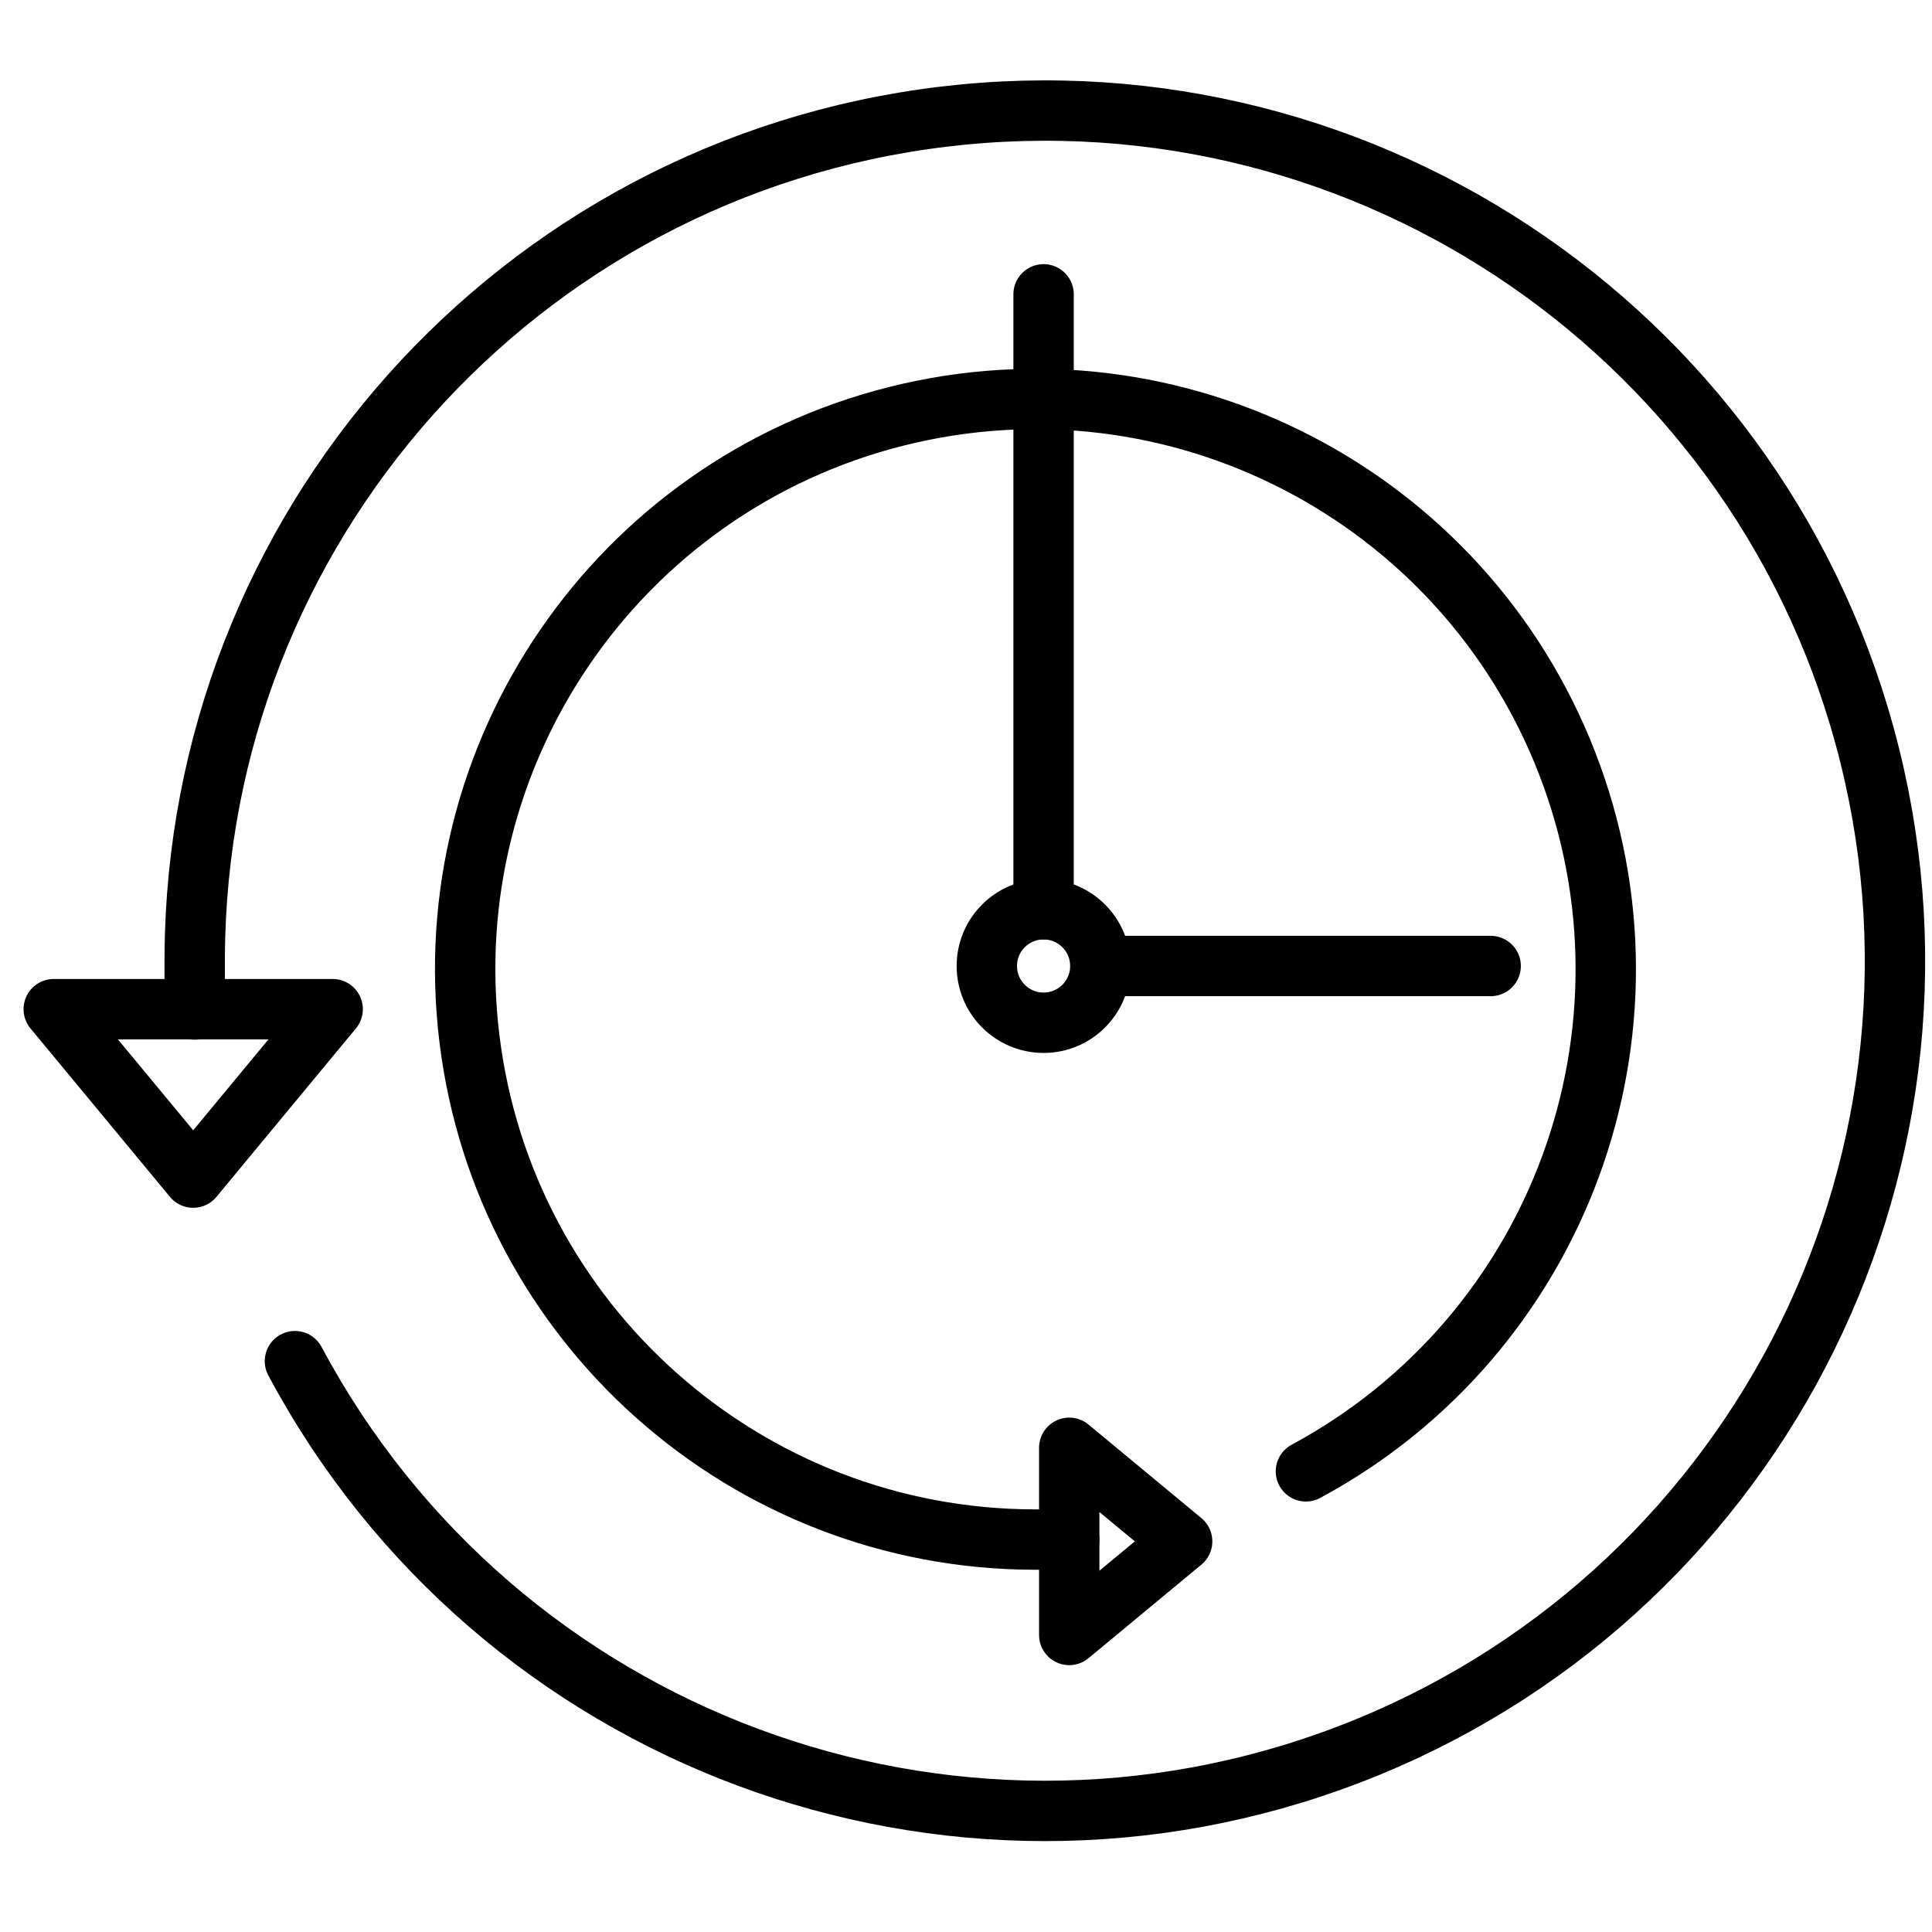
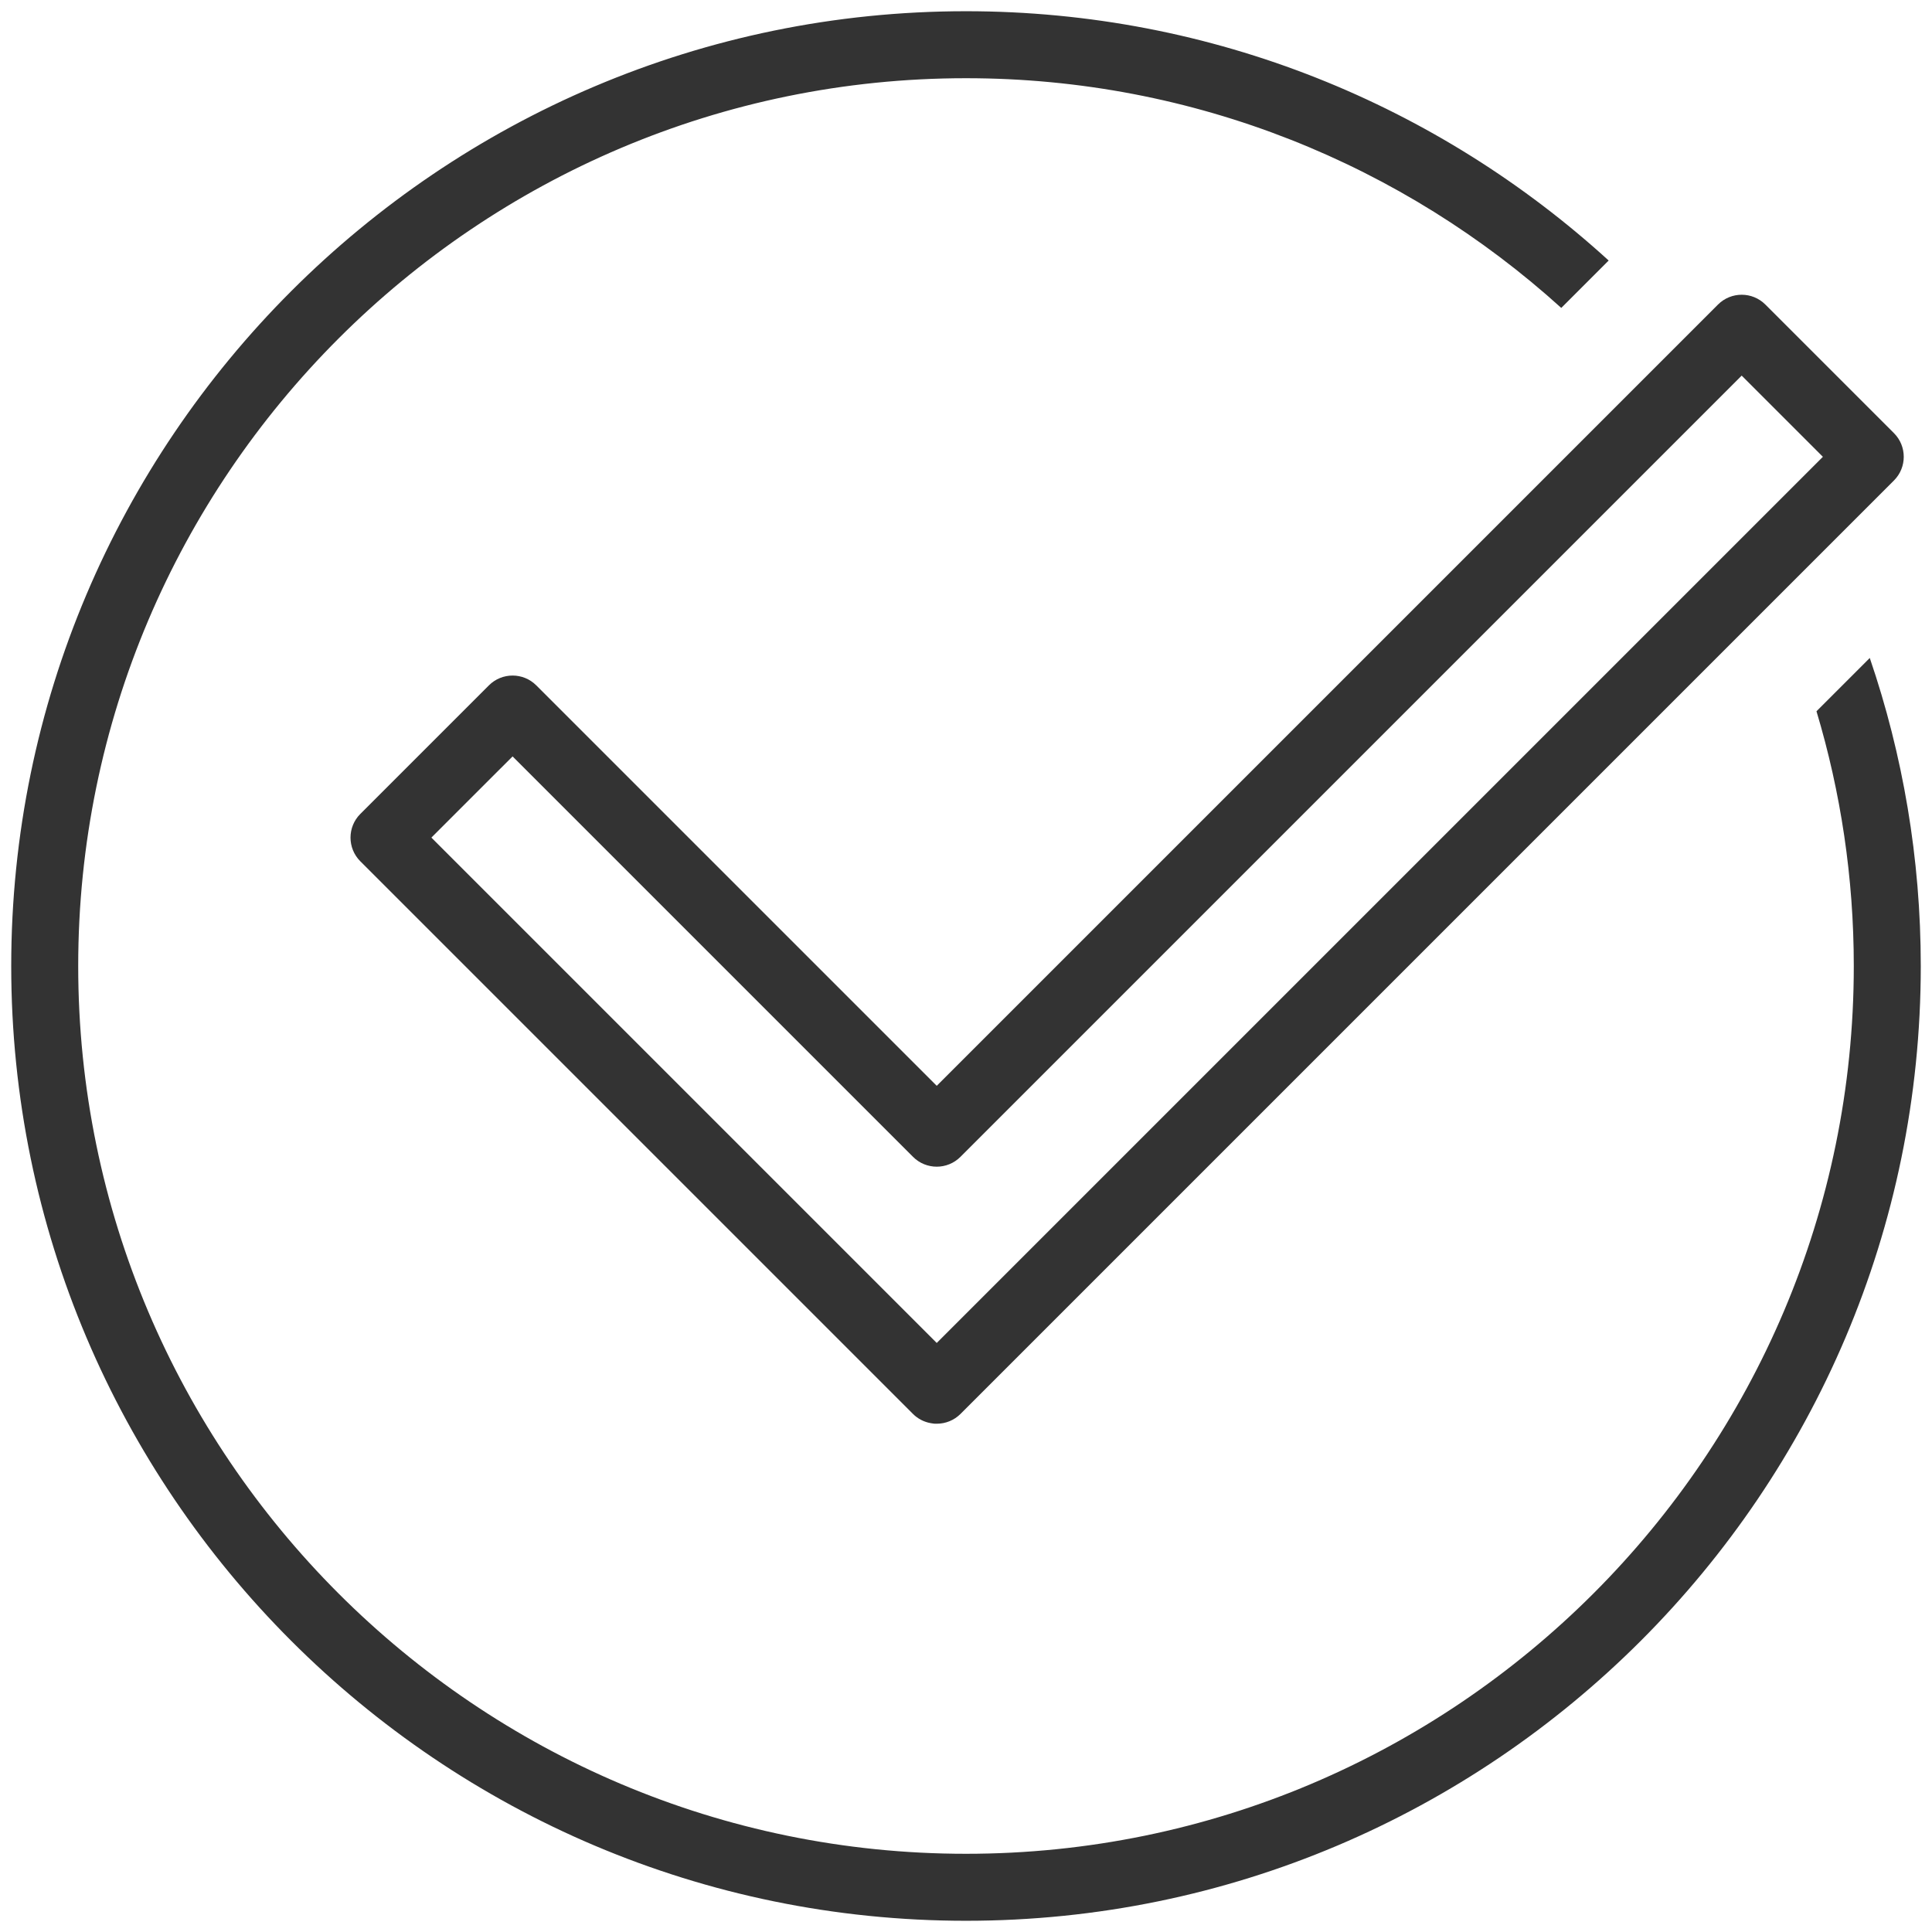
- <svg xmlns="http://www.w3.org/2000/svg" width="64" height="64">
-   <defs>
-     <style>.cls-1{fill:none;stroke:#000;stroke-linecap:round;stroke-linejoin:round;stroke-width:2px}</style>
-   </defs>
-   <g data-name="Layer 16" id="Layer_16">
-     <path class="cls-1" d="M6.45 33.44v-1.73a28.16 28.16 0 113.32 13.38" />
-     <path class="cls-1" d="M11.02 33.43H1.78l4.62 5.58 4.62-5.58zM35.42 51h-1.16a18.89 18.89 0 119-2.26" />
-     <path class="cls-1" d="M35.42 47.96v6.2l3.74-3.1-3.74-3.1z" />
-     <circle class="cls-1" cx="34.57" cy="32" r="1.88" />
-     <path class="cls-1" d="M34.57 30.12V9.75M36.46 32h12.92" />
-   </g>
+ <svg xmlns="http://www.w3.org/2000/svg" version="1.1" id="CHECK" width="800" height="800" viewBox="0 0 1800 1800" xml:space="preserve">
+   <path fill="#333" d="M872.831 1326.446c-1.999.113-3.853-.183-5.733-.53a30.95 30.95 0 01-16.53-8.611l-514.859-514.86a31.206 31.206 0 01.004-44.135L455.5 638.535c12.189-12.185 31.954-12.185 44.126 0l373.109 373.1 727.884-727.89c12.189-12.185 31.949-12.185 44.131 0l119.788 119.784a31.202 31.202 0 01.005 44.13l-869.649 869.645a31.206 31.206 0 01-22.063 9.142zM401.905 780.377l470.825 470.83 825.614-825.61-75.657-75.653-727.885 727.889c-12.19 12.186-31.95 12.186-44.13 0L477.563 704.729l-75.658 75.648z" />
+   <path fill="#333" d="M1692.376 662.67c22.568 75.209 34.758 154.872 34.758 237.334 0 456.08-371.054 827.129-827.138 827.129-456.08 0-827.129-371.05-827.129-827.129 0-456.084 371.049-827.138 827.129-827.138 213.186 0 407.787 81.086 554.605 214.022l44.161-44.165C1340.604 98.513 1130.391 10.456 899.996 10.456c-490.494 0-889.54 399.051-889.54 889.548s399.046 889.54 889.54 889.54c490.498 0 889.548-399.042 889.548-889.54 0-100.372-16.734-196.909-47.517-286.985l-49.651 49.651z" />
</svg>
